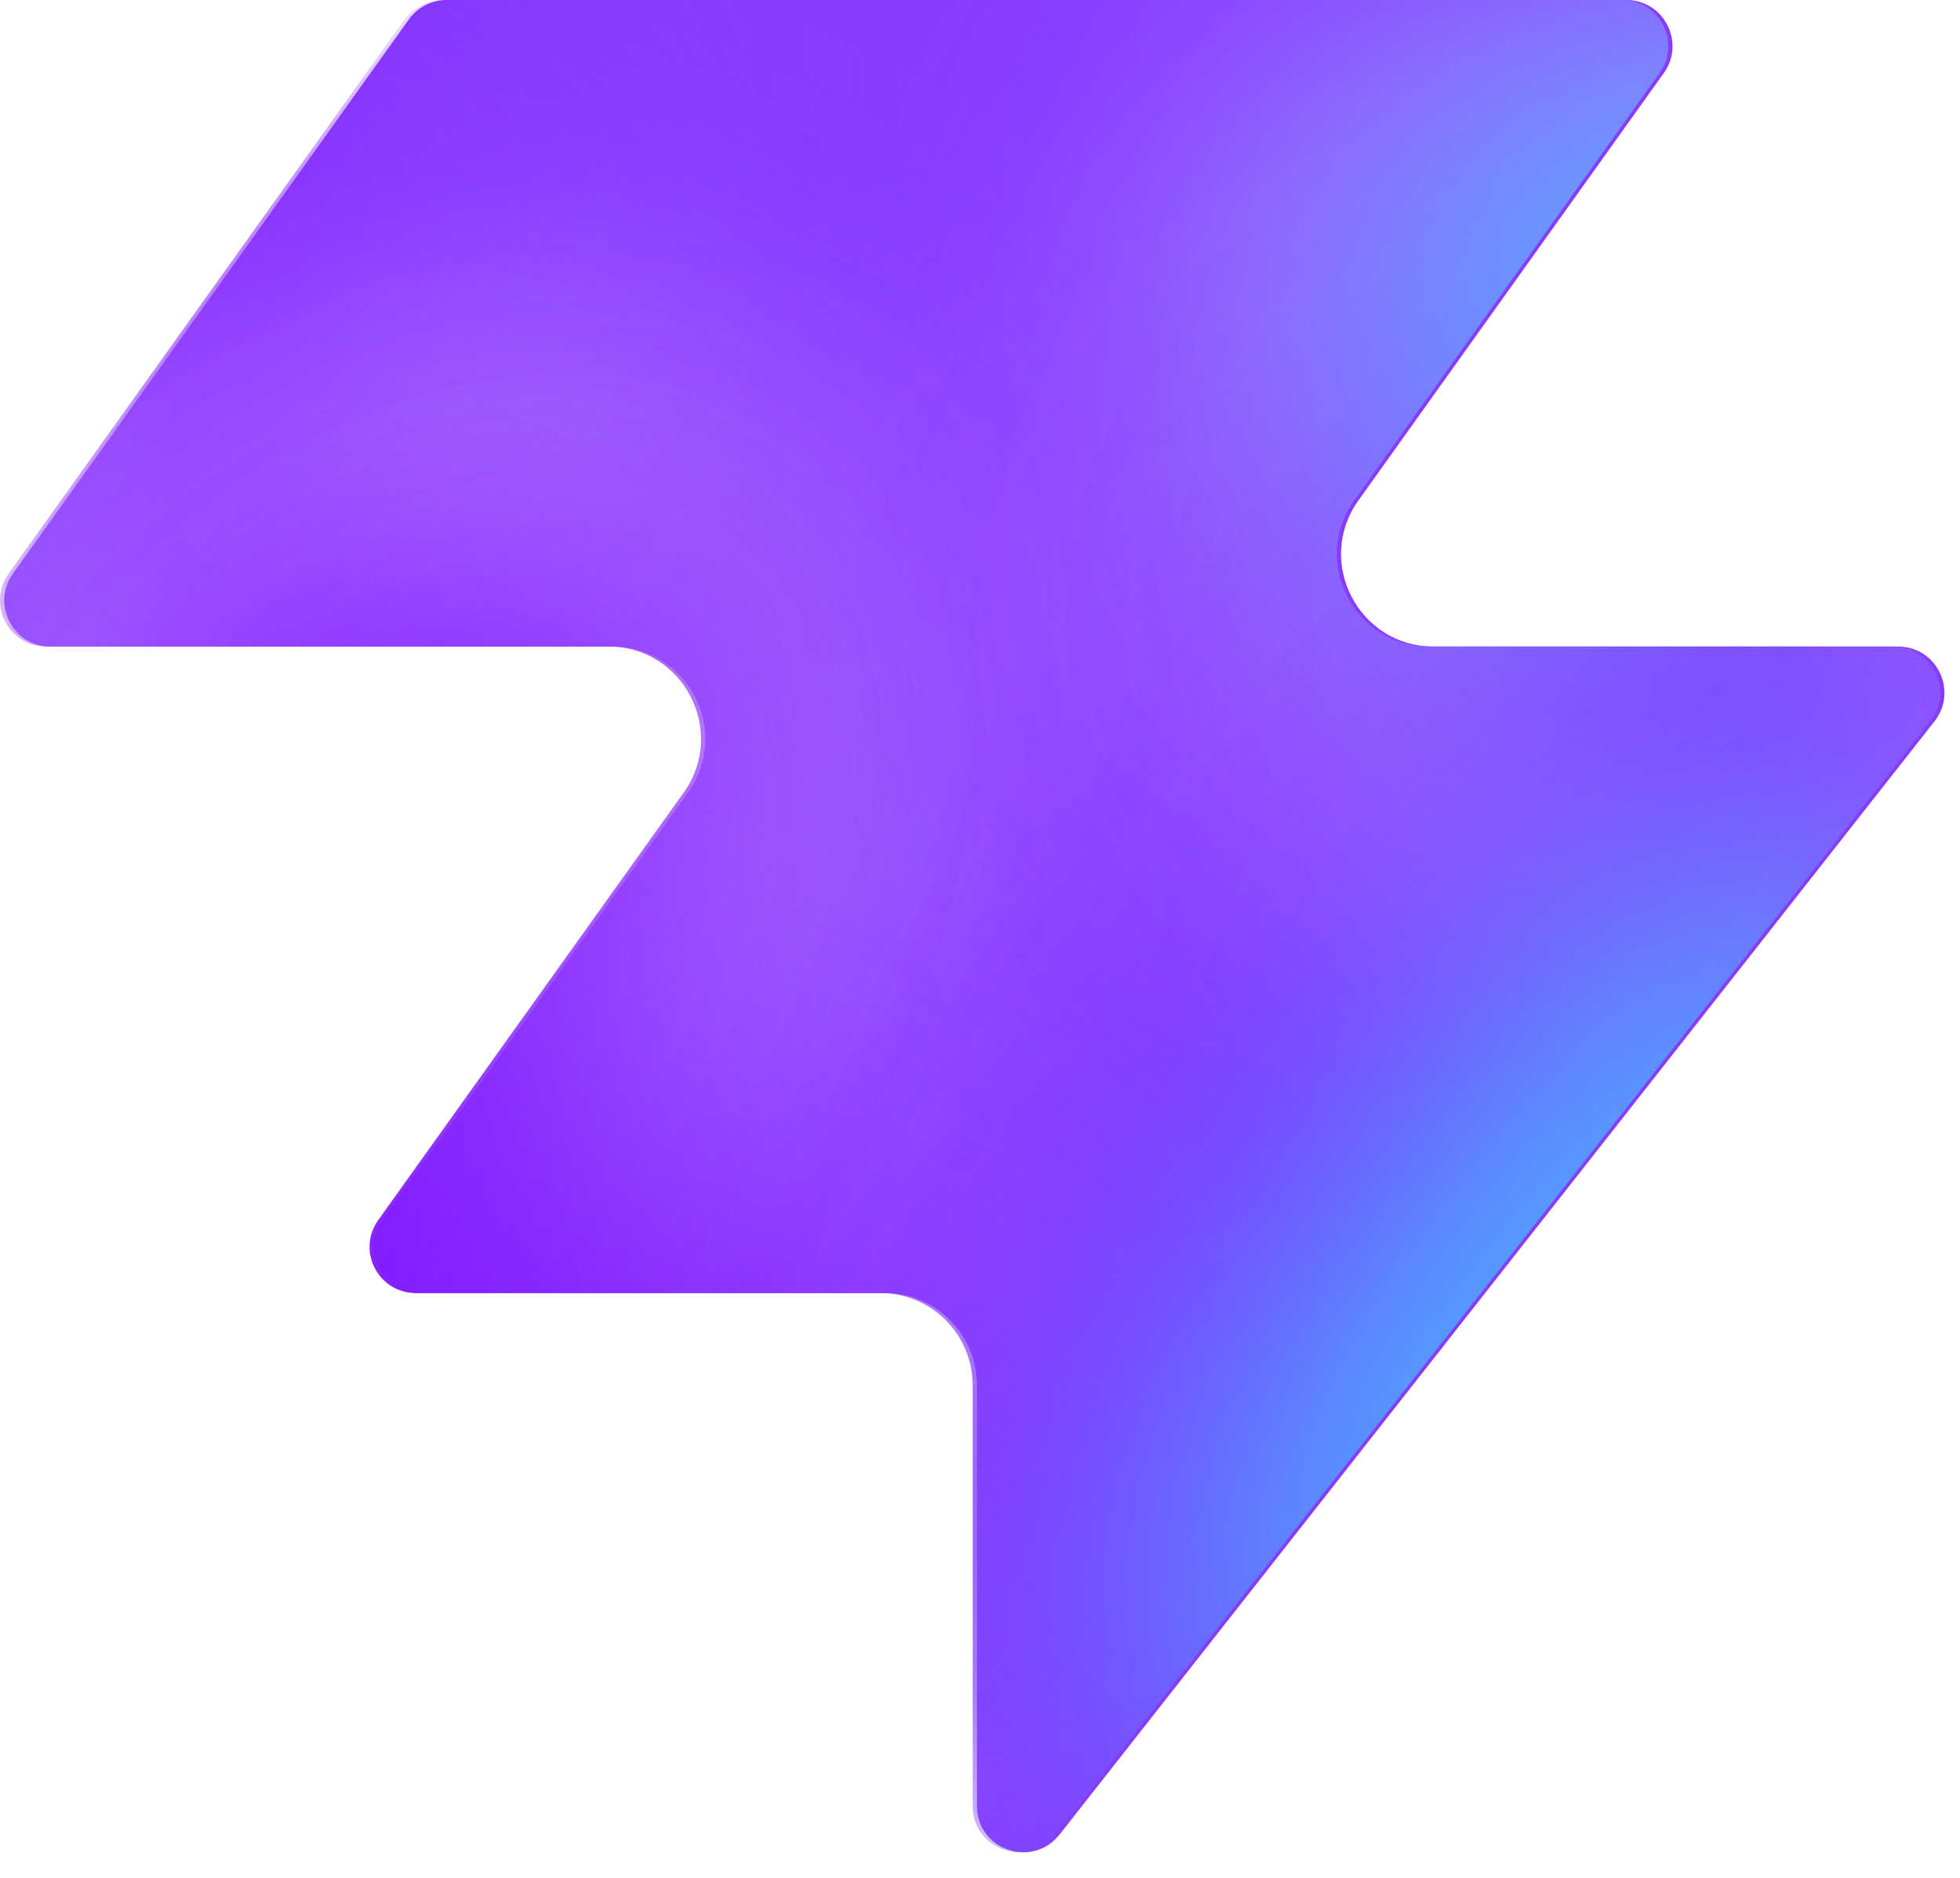
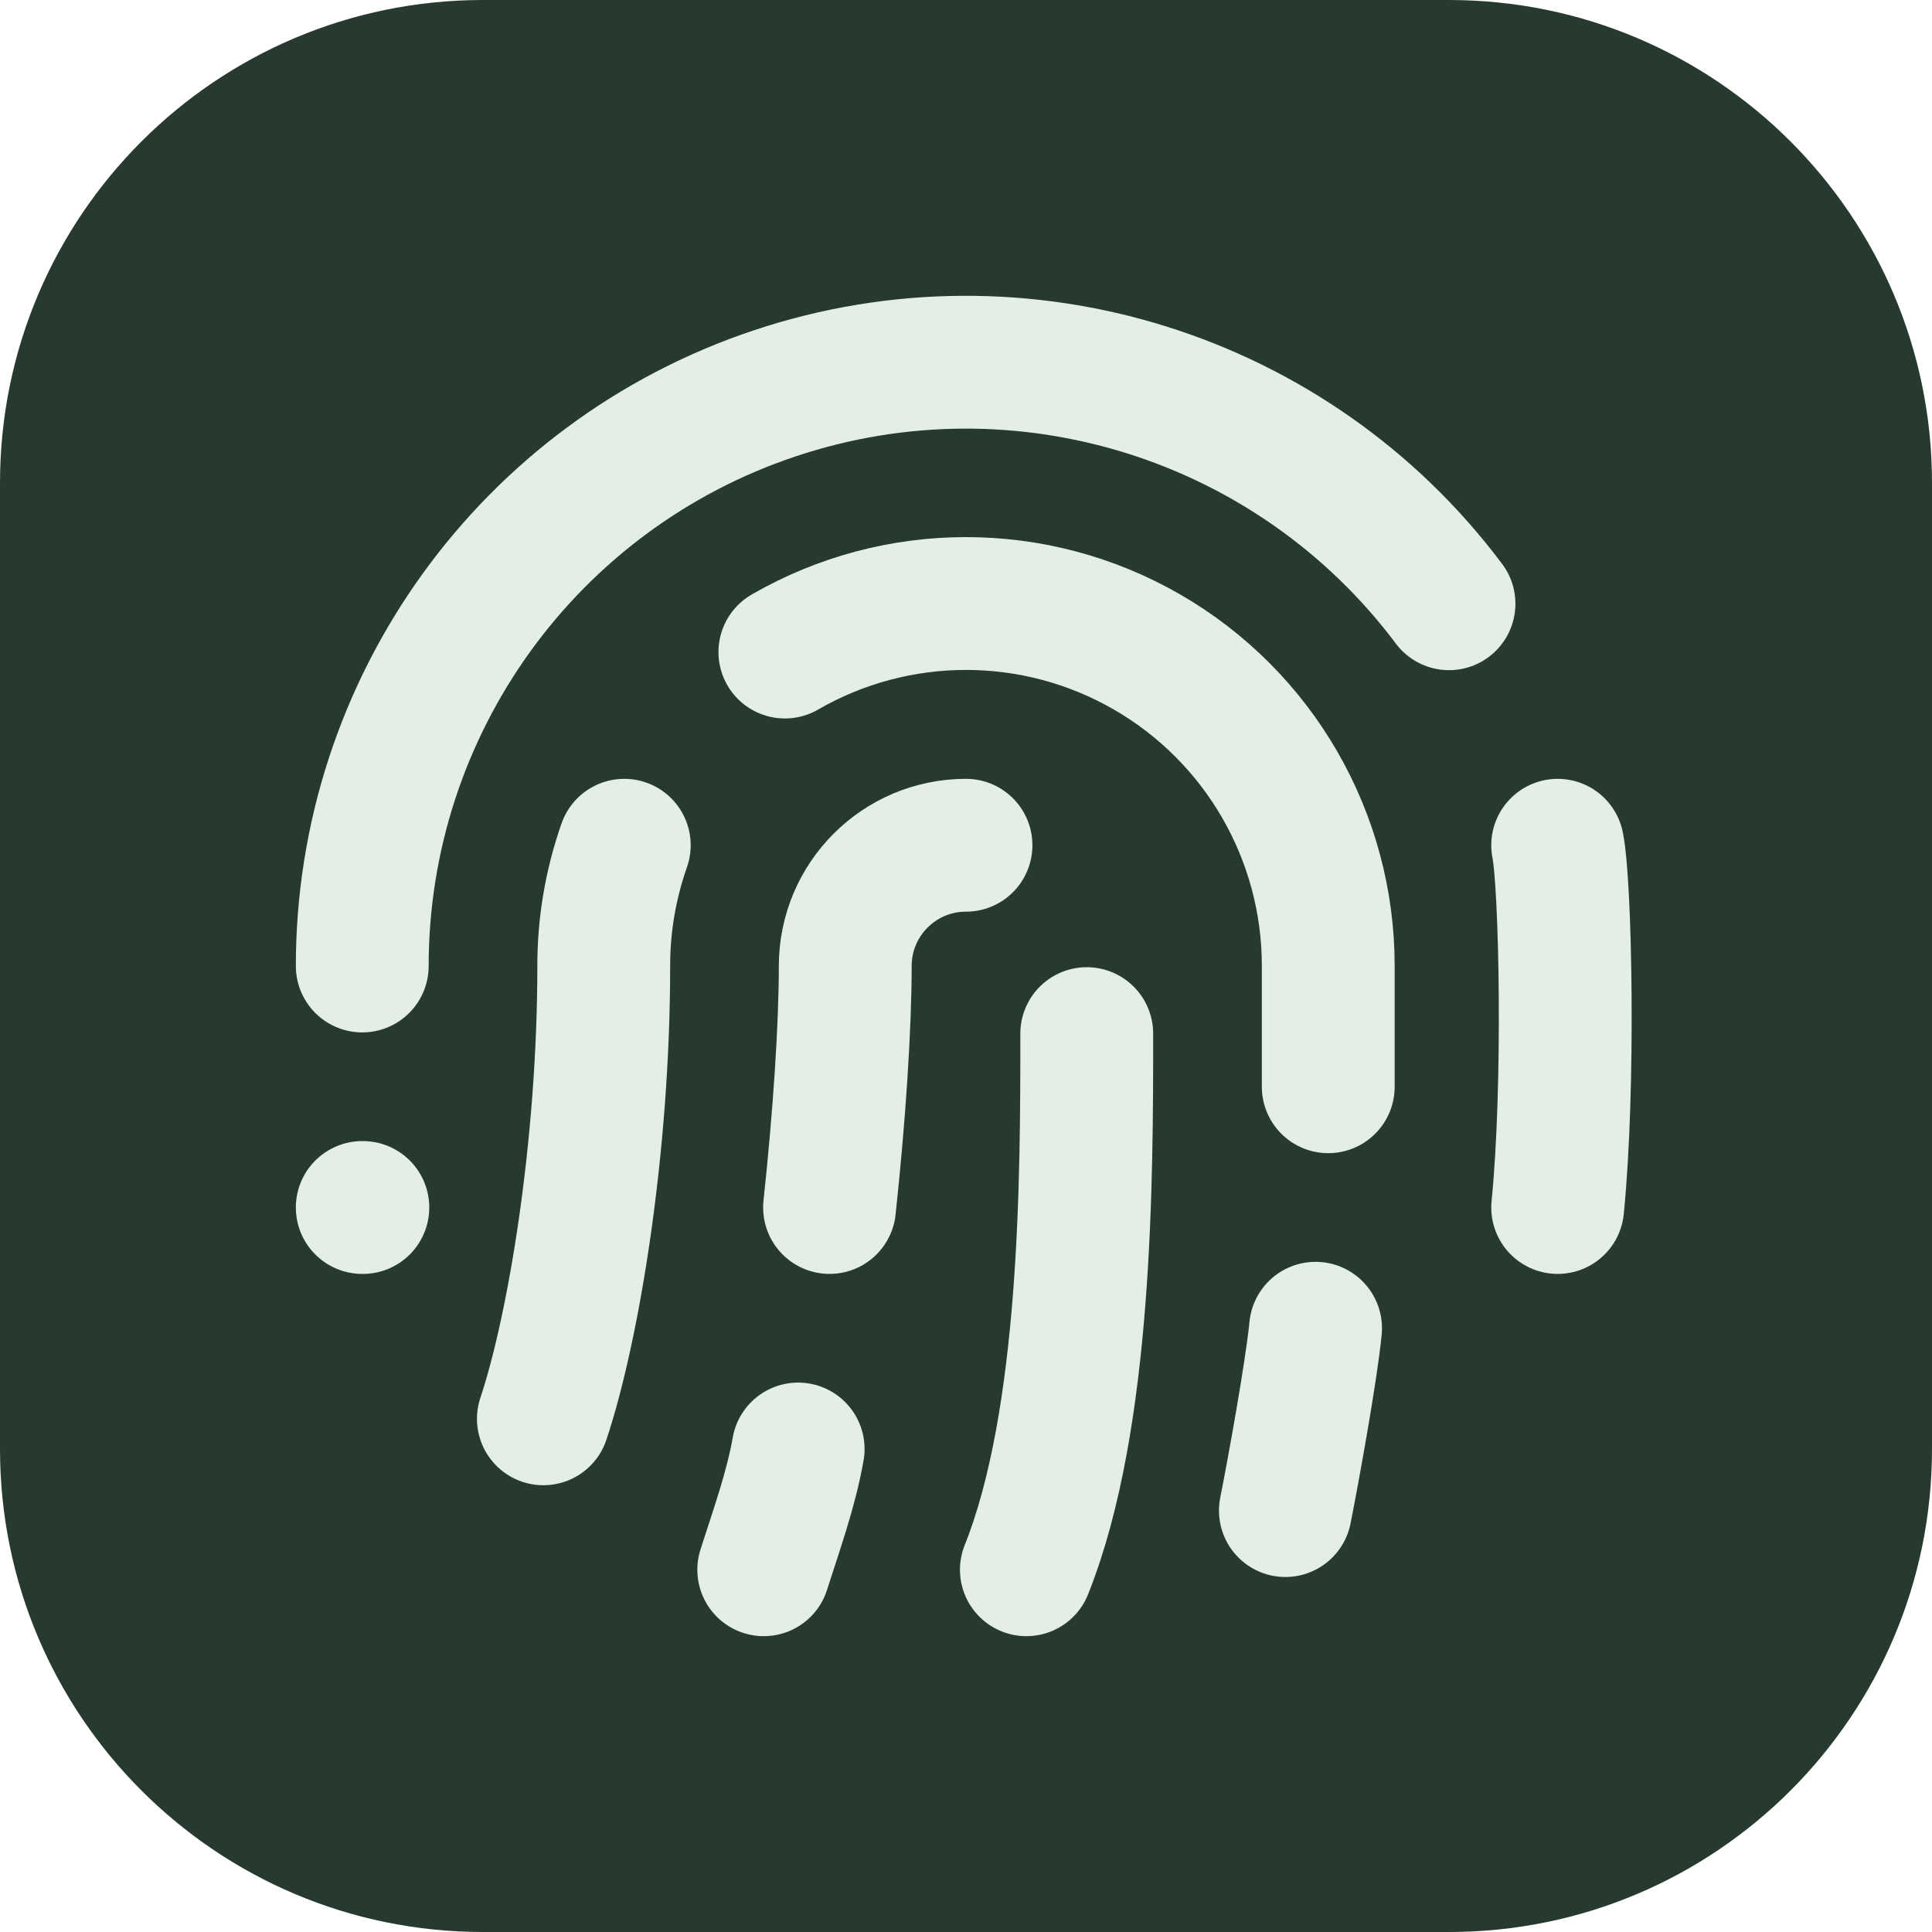
- <svg xmlns="http://www.w3.org/2000/svg" width="48" height="46" fill="none" viewBox="0 0 48 46">
-   <path fill="#863bff" d="M25.946 44.938c-.664.845-2.021.375-2.021-.698V33.937a2.26 2.26 0 0 0-2.262-2.262H10.287c-.92 0-1.456-1.04-.92-1.788l7.48-10.471c1.07-1.497 0-3.578-1.842-3.578H1.237c-.92 0-1.456-1.04-.92-1.788L10.013.474c.214-.297.556-.474.92-.474h28.894c.92 0 1.456 1.04.92 1.788l-7.48 10.471c-1.07 1.498 0 3.579 1.842 3.579h11.377c.943 0 1.473 1.088.89 1.83L25.947 44.94z" style="fill:#863bff;fill:color(display-p3 .525 .23 1);fill-opacity:1" />
-   <mask id="a" width="48" height="46" x="0" y="0" maskUnits="userSpaceOnUse" style="mask-type:alpha">
-     <path fill="#000" d="M25.842 44.938c-.664.844-2.021.375-2.021-.698V33.937a2.26 2.26 0 0 0-2.262-2.262H10.183c-.92 0-1.456-1.04-.92-1.788l7.48-10.471c1.07-1.498 0-3.579-1.842-3.579H1.133c-.92 0-1.456-1.04-.92-1.787L9.91.473c.214-.297.556-.474.92-.474h28.894c.92 0 1.456 1.04.92 1.788l-7.48 10.471c-1.07 1.498 0 3.578 1.842 3.578h11.377c.943 0 1.473 1.088.89 1.832L25.843 44.94z" style="fill:#000;fill-opacity:1" />
-   </mask>
-   <g mask="url(#a)">
-     <g filter="url(#b)">
-       <ellipse cx="5.508" cy="14.704" fill="#ede6ff" rx="5.508" ry="14.704" style="fill:#ede6ff;fill:color(display-p3 .927 .903 1);fill-opacity:1" transform="matrix(.00324 1 1 -.00324 -4.47 31.516)" />
-     </g>
-     <g filter="url(#c)">
-       <ellipse cx="10.399" cy="29.851" fill="#ede6ff" rx="10.399" ry="29.851" style="fill:#ede6ff;fill:color(display-p3 .927 .903 1);fill-opacity:1" transform="matrix(.00324 1 1 -.00324 -39.328 7.883)" />
-     </g>
-     <g filter="url(#d)">
-       <ellipse cx="5.508" cy="30.487" fill="#7e14ff" rx="5.508" ry="30.487" style="fill:#7e14ff;fill:color(display-p3 .492 .077 1);fill-opacity:1" transform="rotate(89.814 -25.913 -14.639)scale(1 -1)" />
-     </g>
-     <g filter="url(#e)">
-       <ellipse cx="5.508" cy="30.599" fill="#7e14ff" rx="5.508" ry="30.599" style="fill:#7e14ff;fill:color(display-p3 .492 .077 1);fill-opacity:1" transform="rotate(89.814 -32.644 -3.334)scale(1 -1)" />
-     </g>
-     <g filter="url(#f)">
-       <ellipse cx="5.508" cy="30.599" fill="#7e14ff" rx="5.508" ry="30.599" style="fill:#7e14ff;fill:color(display-p3 .492 .077 1);fill-opacity:1" transform="matrix(.00324 1 1 -.00324 -34.34 30.47)" />
-     </g>
-     <g filter="url(#g)">
-       <ellipse cx="14.072" cy="22.078" fill="#ede6ff" rx="14.072" ry="22.078" style="fill:#ede6ff;fill:color(display-p3 .927 .903 1);fill-opacity:1" transform="rotate(93.35 24.506 48.493)scale(-1 1)" />
-     </g>
-     <g filter="url(#h)">
-       <ellipse cx="3.47" cy="21.501" fill="#7e14ff" rx="3.47" ry="21.501" style="fill:#7e14ff;fill:color(display-p3 .492 .077 1);fill-opacity:1" transform="rotate(89.009 28.708 47.59)scale(-1 1)" />
-     </g>
-     <g filter="url(#i)">
-       <ellipse cx="3.47" cy="21.501" fill="#7e14ff" rx="3.47" ry="21.501" style="fill:#7e14ff;fill:color(display-p3 .492 .077 1);fill-opacity:1" transform="rotate(89.009 28.708 47.59)scale(-1 1)" />
-     </g>
-     <g filter="url(#j)">
-       <ellipse cx=".387" cy="8.972" fill="#7e14ff" rx="4.407" ry="29.108" style="fill:#7e14ff;fill:color(display-p3 .492 .077 1);fill-opacity:1" transform="rotate(39.51 .387 8.972)" />
-     </g>
-     <g filter="url(#k)">
-       <ellipse cx="47.523" cy="-6.092" fill="#7e14ff" rx="4.407" ry="29.108" style="fill:#7e14ff;fill:color(display-p3 .492 .077 1);fill-opacity:1" transform="rotate(37.892 47.523 -6.092)" />
-     </g>
-     <g filter="url(#l)">
-       <ellipse cx="41.412" cy="6.333" fill="#47bfff" rx="5.971" ry="9.665" style="fill:#47bfff;fill:color(display-p3 .28 .748 1);fill-opacity:1" transform="rotate(37.892 41.412 6.333)" />
-     </g>
-     <g filter="url(#m)">
-       <ellipse cx="-1.879" cy="38.332" fill="#7e14ff" rx="4.407" ry="29.108" style="fill:#7e14ff;fill:color(display-p3 .492 .077 1);fill-opacity:1" transform="rotate(37.892 -1.88 38.332)" />
-     </g>
-     <g filter="url(#n)">
-       <ellipse cx="-1.879" cy="38.332" fill="#7e14ff" rx="4.407" ry="29.108" style="fill:#7e14ff;fill:color(display-p3 .492 .077 1);fill-opacity:1" transform="rotate(37.892 -1.88 38.332)" />
-     </g>
-     <g filter="url(#o)">
-       <ellipse cx="35.651" cy="29.907" fill="#7e14ff" rx="4.407" ry="29.108" style="fill:#7e14ff;fill:color(display-p3 .492 .077 1);fill-opacity:1" transform="rotate(37.892 35.651 29.907)" />
-     </g>
-     <g filter="url(#p)">
-       <ellipse cx="38.418" cy="32.4" fill="#47bfff" rx="5.971" ry="15.297" style="fill:#47bfff;fill:color(display-p3 .28 .748 1);fill-opacity:1" transform="rotate(37.892 38.418 32.4)" />
-     </g>
+ <svg xmlns="http://www.w3.org/2000/svg" viewBox="0 0 32 32">
+   <rect width="32" height="32" rx="8" fill="#263a30" />
+   <g transform="translate(4 4)" fill="none" stroke="#e3eee7" stroke-width="2.2" stroke-linecap="round" stroke-linejoin="round">
+     <path d="M12 10a2 2 0 0 0-2 2c0 1.02-.1 2.51-.26 4" />
+     <path d="M14 13.12c0 2.38 0 6.38-1 8.88" />
+     <path d="M17.29 21.02c.12-.6.43-2.3.5-3.02" />
+     <path d="M2 12a10 10 0 0 1 18-6" />
+     <path d="M2 16h.01" />
+     <path d="M21.8 16c.2-2 .131-5.354 0-6" />
+     <path d="M5 19.5C5.5 18 6 15 6 12a6 6 0 0 1 .34-2" />
+     <path d="M8.65 22c.21-.66.45-1.32.57-2" />
+     <path d="M9 6.8a6 6 0 0 1 9 5.2v2" />
  </g>
-   <defs>
-     <filter id="b" width="60.045" height="41.654" x="-19.77" y="16.149" color-interpolation-filters="sRGB" filterUnits="userSpaceOnUse">
-       <feFlood flood-opacity="0" result="BackgroundImageFix" />
-       <feBlend in="SourceGraphic" in2="BackgroundImageFix" result="shape" />
-       <feGaussianBlur result="effect1_foregroundBlur_2002_17158" stdDeviation="7.659" />
-     </filter>
-     <filter id="c" width="90.34" height="51.437" x="-54.613" y="-7.533" color-interpolation-filters="sRGB" filterUnits="userSpaceOnUse">
-       <feFlood flood-opacity="0" result="BackgroundImageFix" />
-       <feBlend in="SourceGraphic" in2="BackgroundImageFix" result="shape" />
-       <feGaussianBlur result="effect1_foregroundBlur_2002_17158" stdDeviation="7.659" />
-     </filter>
-     <filter id="d" width="79.355" height="29.4" x="-49.64" y="2.03" color-interpolation-filters="sRGB" filterUnits="userSpaceOnUse">
-       <feFlood flood-opacity="0" result="BackgroundImageFix" />
-       <feBlend in="SourceGraphic" in2="BackgroundImageFix" result="shape" />
-       <feGaussianBlur result="effect1_foregroundBlur_2002_17158" stdDeviation="4.596" />
-     </filter>
-     <filter id="e" width="79.579" height="29.4" x="-45.045" y="20.029" color-interpolation-filters="sRGB" filterUnits="userSpaceOnUse">
-       <feFlood flood-opacity="0" result="BackgroundImageFix" />
-       <feBlend in="SourceGraphic" in2="BackgroundImageFix" result="shape" />
-       <feGaussianBlur result="effect1_foregroundBlur_2002_17158" stdDeviation="4.596" />
-     </filter>
-     <filter id="f" width="79.579" height="29.4" x="-43.513" y="21.178" color-interpolation-filters="sRGB" filterUnits="userSpaceOnUse">
-       <feFlood flood-opacity="0" result="BackgroundImageFix" />
-       <feBlend in="SourceGraphic" in2="BackgroundImageFix" result="shape" />
-       <feGaussianBlur result="effect1_foregroundBlur_2002_17158" stdDeviation="4.596" />
-     </filter>
-     <filter id="g" width="74.749" height="58.852" x="15.756" y="-17.901" color-interpolation-filters="sRGB" filterUnits="userSpaceOnUse">
-       <feFlood flood-opacity="0" result="BackgroundImageFix" />
-       <feBlend in="SourceGraphic" in2="BackgroundImageFix" result="shape" />
-       <feGaussianBlur result="effect1_foregroundBlur_2002_17158" stdDeviation="7.659" />
-     </filter>
-     <filter id="h" width="61.377" height="25.362" x="23.548" y="2.284" color-interpolation-filters="sRGB" filterUnits="userSpaceOnUse">
-       <feFlood flood-opacity="0" result="BackgroundImageFix" />
-       <feBlend in="SourceGraphic" in2="BackgroundImageFix" result="shape" />
-       <feGaussianBlur result="effect1_foregroundBlur_2002_17158" stdDeviation="4.596" />
-     </filter>
-     <filter id="i" width="61.377" height="25.362" x="23.548" y="2.284" color-interpolation-filters="sRGB" filterUnits="userSpaceOnUse">
-       <feFlood flood-opacity="0" result="BackgroundImageFix" />
-       <feBlend in="SourceGraphic" in2="BackgroundImageFix" result="shape" />
-       <feGaussianBlur result="effect1_foregroundBlur_2002_17158" stdDeviation="4.596" />
-     </filter>
-     <filter id="j" width="56.045" height="63.649" x="-27.636" y="-22.853" color-interpolation-filters="sRGB" filterUnits="userSpaceOnUse">
-       <feFlood flood-opacity="0" result="BackgroundImageFix" />
-       <feBlend in="SourceGraphic" in2="BackgroundImageFix" result="shape" />
-       <feGaussianBlur result="effect1_foregroundBlur_2002_17158" stdDeviation="4.596" />
-     </filter>
-     <filter id="k" width="54.814" height="64.646" x="20.116" y="-38.415" color-interpolation-filters="sRGB" filterUnits="userSpaceOnUse">
-       <feFlood flood-opacity="0" result="BackgroundImageFix" />
-       <feBlend in="SourceGraphic" in2="BackgroundImageFix" result="shape" />
-       <feGaussianBlur result="effect1_foregroundBlur_2002_17158" stdDeviation="4.596" />
-     </filter>
-     <filter id="l" width="33.541" height="35.313" x="24.641" y="-11.323" color-interpolation-filters="sRGB" filterUnits="userSpaceOnUse">
-       <feFlood flood-opacity="0" result="BackgroundImageFix" />
-       <feBlend in="SourceGraphic" in2="BackgroundImageFix" result="shape" />
-       <feGaussianBlur result="effect1_foregroundBlur_2002_17158" stdDeviation="4.596" />
-     </filter>
-     <filter id="m" width="54.814" height="64.646" x="-29.286" y="6.009" color-interpolation-filters="sRGB" filterUnits="userSpaceOnUse">
-       <feFlood flood-opacity="0" result="BackgroundImageFix" />
-       <feBlend in="SourceGraphic" in2="BackgroundImageFix" result="shape" />
-       <feGaussianBlur result="effect1_foregroundBlur_2002_17158" stdDeviation="4.596" />
-     </filter>
-     <filter id="n" width="54.814" height="64.646" x="-29.286" y="6.009" color-interpolation-filters="sRGB" filterUnits="userSpaceOnUse">
-       <feFlood flood-opacity="0" result="BackgroundImageFix" />
-       <feBlend in="SourceGraphic" in2="BackgroundImageFix" result="shape" />
-       <feGaussianBlur result="effect1_foregroundBlur_2002_17158" stdDeviation="4.596" />
-     </filter>
-     <filter id="o" width="54.814" height="64.646" x="8.244" y="-2.416" color-interpolation-filters="sRGB" filterUnits="userSpaceOnUse">
-       <feFlood flood-opacity="0" result="BackgroundImageFix" />
-       <feBlend in="SourceGraphic" in2="BackgroundImageFix" result="shape" />
-       <feGaussianBlur result="effect1_foregroundBlur_2002_17158" stdDeviation="4.596" />
-     </filter>
-     <filter id="p" width="39.409" height="43.623" x="18.713" y="10.588" color-interpolation-filters="sRGB" filterUnits="userSpaceOnUse">
-       <feFlood flood-opacity="0" result="BackgroundImageFix" />
-       <feBlend in="SourceGraphic" in2="BackgroundImageFix" result="shape" />
-       <feGaussianBlur result="effect1_foregroundBlur_2002_17158" stdDeviation="4.596" />
-     </filter>
-   </defs>
</svg>
